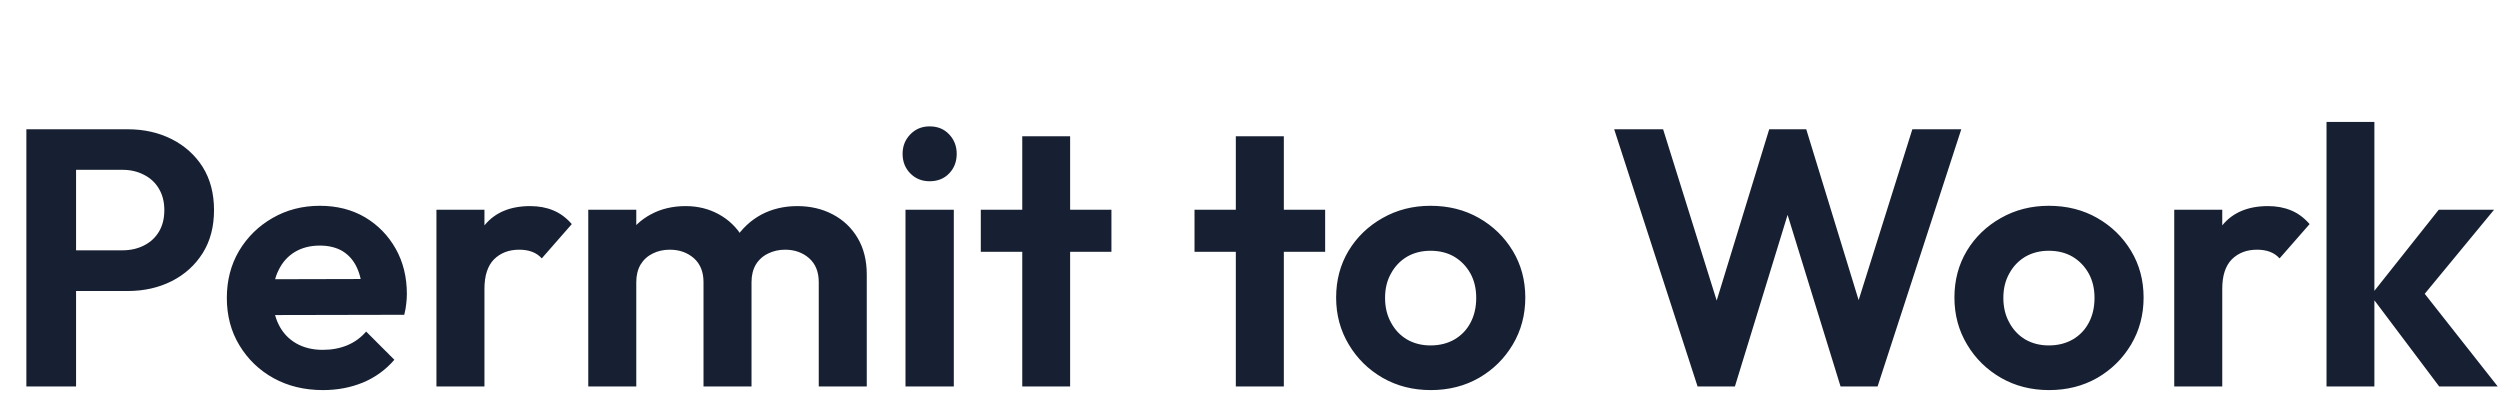
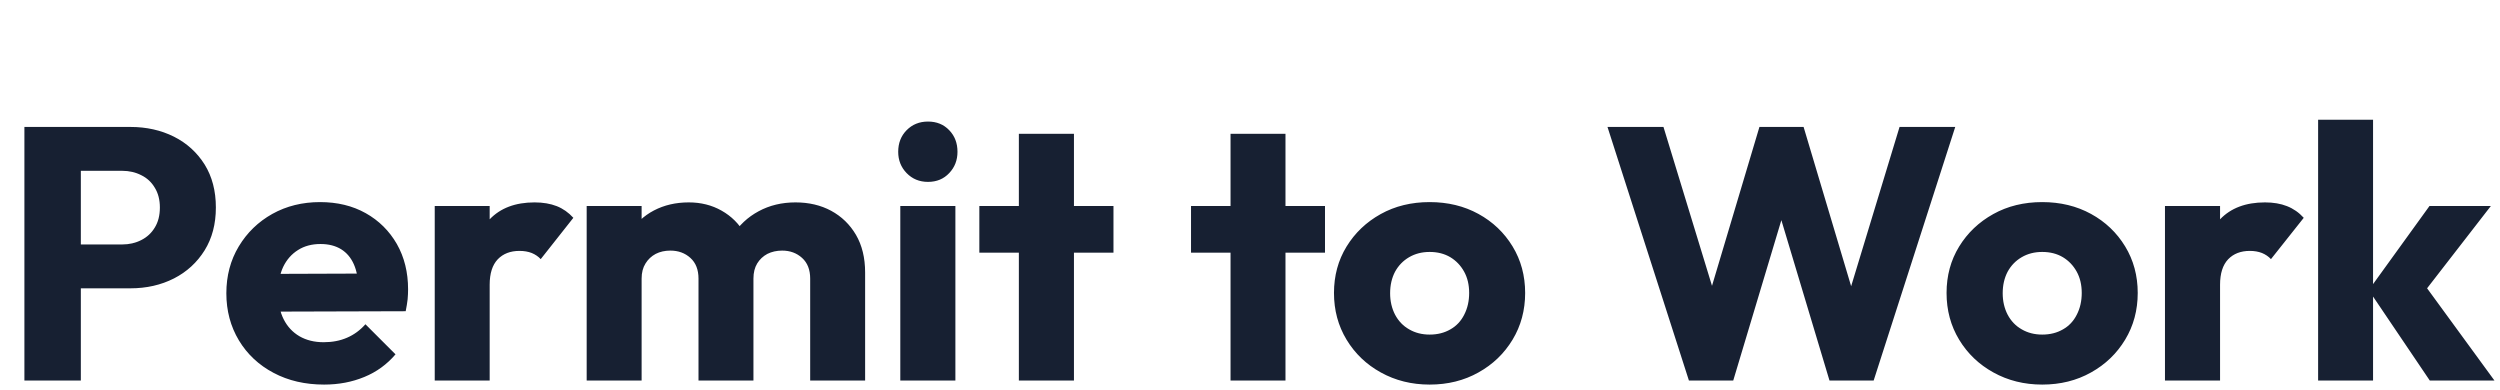
- <svg xmlns="http://www.w3.org/2000/svg" width="164" height="26" viewBox="0 0 164 26" role="img" aria-label="Permit to Work">
+ <svg xmlns="http://www.w3.org/2000/svg" width="167" height="26" viewBox="0 0 167 26" role="img" aria-label="Permit to Work">
  <style>
    .ink { fill: #172032; }
    @media (prefers-color-scheme: dark) {
      .ink { fill: rgb(230,234,242); }
    }
  </style>
  <g class="ink">
-     <path d="M8.38 19.09L4.13 19.09L4.13 16.42L8.04 16.42Q8.81 16.42 9.43 16.11Q10.06 15.8 10.42 15.21Q10.78 14.62 10.78 13.78L10.78 13.78Q10.78 12.97 10.42 12.37Q10.06 11.77 9.43 11.46Q8.81 11.14 8.04 11.14L8.04 11.14L4.13 11.14L4.13 8.48L8.38 8.48Q9.98 8.48 11.27 9.13Q12.55 9.78 13.3 10.96Q14.04 12.15 14.04 13.78L14.04 13.78Q14.04 15.42 13.3 16.6Q12.55 17.79 11.27 18.44Q9.98 19.09 8.38 19.09L8.38 19.09M4.99 25.35L1.73 25.35L1.73 8.48L4.99 8.48L4.99 25.35M21.19 25.59L21.19 25.59Q19.37 25.59 17.95 24.81Q16.54 24.03 15.71 22.66Q14.88 21.3 14.88 19.54L14.88 19.54Q14.88 17.82 15.68 16.46Q16.49 15.1 17.88 14.3Q19.27 13.5 20.98 13.5L20.98 13.5Q22.66 13.5 23.94 14.25Q25.22 15.01 25.96 16.32Q26.69 17.62 26.69 19.28L26.69 19.28Q26.69 19.59 26.65 19.92Q26.62 20.24 26.52 20.65L26.52 20.65L16.78 20.67L16.78 18.32L25.06 18.3L23.78 19.28Q23.74 18.25 23.41 17.55Q23.09 16.86 22.48 16.48Q21.86 16.11 20.98 16.11L20.98 16.11Q20.04 16.11 19.34 16.53Q18.65 16.95 18.28 17.71Q17.9 18.46 17.9 19.5L17.9 19.5Q17.9 20.55 18.3 21.33Q18.7 22.11 19.44 22.53Q20.18 22.95 21.17 22.95L21.17 22.95Q22.06 22.95 22.78 22.65Q23.5 22.35 24.02 21.75L24.02 21.75L25.87 23.6Q25.03 24.58 23.82 25.09Q22.61 25.59 21.19 25.59M31.78 25.35L28.63 25.35L28.63 13.76L31.78 13.76L31.78 25.35M31.78 18.94L31.78 18.94L30.55 18.13Q30.77 15.99 31.8 14.76Q32.83 13.52 34.78 13.52L34.78 13.52Q35.62 13.52 36.29 13.8Q36.96 14.07 37.51 14.7L37.51 14.7L35.54 16.95Q35.28 16.66 34.91 16.52Q34.54 16.38 34.06 16.38L34.06 16.38Q33.05 16.38 32.41 17.01Q31.78 17.65 31.78 18.94M41.74 25.35L38.59 25.35L38.59 13.76L41.74 13.76L41.74 25.35M49.3 25.35L46.15 25.35L46.15 18.51Q46.15 17.5 45.52 16.94Q44.88 16.38 43.94 16.38L43.94 16.38Q43.32 16.38 42.82 16.63Q42.31 16.88 42.02 17.36Q41.74 17.84 41.74 18.51L41.74 18.51L40.51 17.91Q40.51 16.57 41.1 15.58Q41.69 14.6 42.7 14.06Q43.7 13.52 44.98 13.52L44.98 13.52Q46.18 13.52 47.16 14.06Q48.14 14.6 48.72 15.57Q49.3 16.54 49.3 17.91L49.3 17.91L49.3 25.35M56.86 25.35L53.71 25.35L53.71 18.51Q53.71 17.5 53.08 16.94Q52.44 16.38 51.5 16.38L51.5 16.38Q50.9 16.38 50.39 16.63Q49.87 16.88 49.58 17.36Q49.3 17.84 49.3 18.51L49.3 18.51L47.5 18.08Q47.59 16.69 48.24 15.67Q48.89 14.65 49.94 14.08Q51 13.52 52.3 13.52L52.3 13.52Q53.59 13.52 54.62 14.06Q55.66 14.6 56.26 15.61Q56.86 16.62 56.86 18.01L56.86 18.01L56.86 25.35M62.57 25.35L59.4 25.35L59.4 13.76L62.57 13.76L62.57 25.35M60.98 11.89L60.98 11.89Q60.22 11.89 59.71 11.37Q59.21 10.86 59.21 10.09L59.21 10.09Q59.21 9.34 59.71 8.82Q60.22 8.29 60.98 8.29L60.98 8.29Q61.78 8.29 62.27 8.82Q62.76 9.34 62.76 10.09L62.76 10.09Q62.76 10.86 62.27 11.37Q61.78 11.89 60.98 11.89M70.2 25.35L67.06 25.35L67.06 8.94L70.2 8.94L70.2 25.35M72.91 16.52L64.34 16.52L64.34 13.76L72.91 13.76L72.91 16.52M84.22 25.35L81.07 25.35L81.07 8.94L84.22 8.94L84.22 25.35M86.93 16.52L78.36 16.52L78.36 13.76L86.93 13.76L86.93 16.52M93.86 25.59L93.86 25.59Q92.11 25.59 90.71 24.79Q89.3 23.98 88.48 22.6Q87.65 21.22 87.65 19.52L87.65 19.52Q87.65 17.82 88.46 16.46Q89.28 15.1 90.7 14.3Q92.11 13.5 93.84 13.5L93.84 13.5Q95.62 13.5 97.02 14.3Q98.42 15.1 99.24 16.46Q100.06 17.82 100.06 19.52L100.06 19.52Q100.06 21.22 99.24 22.6Q98.42 23.98 97.02 24.79Q95.62 25.59 93.86 25.59M93.84 22.66L93.84 22.66Q94.73 22.66 95.41 22.27Q96.1 21.87 96.47 21.16Q96.84 20.46 96.84 19.54L96.84 19.54Q96.84 18.63 96.46 17.94Q96.07 17.24 95.4 16.84Q94.73 16.45 93.84 16.45L93.84 16.45Q92.98 16.45 92.3 16.84Q91.63 17.24 91.25 17.94Q90.86 18.63 90.86 19.54L90.86 19.54Q90.86 20.46 91.25 21.16Q91.63 21.87 92.3 22.27Q92.98 22.66 93.84 22.66M113.81 25.35L111.36 25.35L105.89 8.48L109.1 8.48L113.16 21.46L112.08 21.46L116.06 8.48L118.49 8.48L122.47 21.46L121.37 21.46L125.45 8.48L128.66 8.48L123.17 25.35L120.74 25.35L116.74 12.39L117.79 12.39L113.81 25.35M134.42 25.59L134.42 25.59Q132.67 25.59 131.27 24.79Q129.86 23.98 129.04 22.6Q128.21 21.22 128.21 19.52L128.21 19.52Q128.21 17.82 129.02 16.46Q129.84 15.1 131.26 14.3Q132.67 13.5 134.4 13.5L134.4 13.5Q136.18 13.5 137.58 14.3Q138.98 15.1 139.8 16.46Q140.62 17.82 140.62 19.52L140.62 19.52Q140.62 21.22 139.8 22.6Q138.98 23.98 137.58 24.79Q136.18 25.59 134.42 25.59M134.4 22.66L134.4 22.66Q135.29 22.66 135.97 22.27Q136.66 21.87 137.03 21.16Q137.4 20.46 137.4 19.54L137.4 19.54Q137.4 18.63 137.02 17.94Q136.63 17.24 135.96 16.84Q135.29 16.45 134.4 16.45L134.4 16.45Q133.54 16.45 132.86 16.84Q132.19 17.24 131.81 17.94Q131.42 18.63 131.42 19.54L131.42 19.54Q131.42 20.46 131.81 21.16Q132.19 21.87 132.86 22.27Q133.54 22.66 134.4 22.66M145.78 25.35L142.63 25.35L142.63 13.76L145.78 13.76L145.78 25.35M145.78 18.94L145.78 18.94L144.55 18.13Q144.77 15.99 145.8 14.76Q146.83 13.52 148.78 13.52L148.78 13.52Q149.62 13.52 150.29 13.8Q150.96 14.07 151.51 14.7L151.51 14.7L149.54 16.95Q149.28 16.66 148.91 16.52Q148.54 16.38 148.06 16.38L148.06 16.38Q147.05 16.38 146.41 17.01Q145.78 17.65 145.78 18.94M163.85 25.35L160.01 25.35L155.52 19.38L159.98 13.76L163.61 13.76L158.38 20.1L158.5 18.56L163.85 25.35M155.76 25.35L152.62 25.35L152.62 8L155.76 8L155.76 25.35" />
+     <path d="M8.71 19.26L4.51 19.26L4.51 16.33L8.16 16.33Q8.86 16.33 9.43 16.04Q10.01 15.75 10.34 15.2Q10.68 14.65 10.68 13.86L10.68 13.86Q10.68 13.09 10.34 12.54Q10.01 11.98 9.43 11.7Q8.86 11.41 8.16 11.41L8.16 11.41L4.51 11.41L4.51 8.48L8.71 8.48Q10.32 8.48 11.62 9.13Q12.91 9.78 13.67 10.99Q14.42 12.2 14.42 13.86L14.42 13.86Q14.42 15.51 13.67 16.72Q12.91 17.94 11.62 18.6Q10.32 19.26 8.71 19.26L8.71 19.26M5.4 25.42L1.63 25.42L1.63 8.48L5.4 8.48L5.4 25.42M21.65 25.69L21.65 25.69Q19.75 25.69 18.28 24.91Q16.8 24.13 15.96 22.74Q15.12 21.34 15.12 19.59L15.12 19.59Q15.12 17.84 15.95 16.46Q16.78 15.08 18.19 14.29Q19.61 13.5 21.38 13.5L21.38 13.5Q23.11 13.5 24.43 14.24Q25.75 14.98 26.51 16.3Q27.26 17.62 27.26 19.33L27.26 19.33Q27.26 19.64 27.23 19.99Q27.19 20.34 27.1 20.79L27.1 20.79L17.04 20.82L17.04 18.3L25.54 18.27L23.95 19.33Q23.93 18.32 23.64 17.66Q23.35 17 22.79 16.65Q22.22 16.3 21.41 16.3L21.41 16.3Q20.54 16.3 19.91 16.7Q19.27 17.1 18.92 17.82Q18.58 18.54 18.58 19.57L18.58 19.57Q18.58 20.6 18.95 21.33Q19.32 22.06 20 22.46Q20.69 22.86 21.62 22.86L21.62 22.86Q22.49 22.86 23.18 22.56Q23.88 22.26 24.41 21.66L24.41 21.66L26.42 23.67Q25.56 24.68 24.34 25.18Q23.11 25.69 21.65 25.69M32.71 25.42L29.04 25.42L29.04 13.76L32.71 13.76L32.71 25.42M32.71 19.02L32.71 19.02L31.18 17.82Q31.63 15.78 32.71 14.65Q33.79 13.52 35.71 13.52L35.71 13.52Q36.55 13.52 37.19 13.77Q37.82 14.02 38.3 14.55L38.3 14.55L36.12 17.31Q35.88 17.05 35.52 16.9Q35.16 16.76 34.7 16.76L34.7 16.76Q33.79 16.76 33.25 17.32Q32.71 17.89 32.71 19.02M42.86 25.42L39.19 25.42L39.19 13.76L42.86 13.76L42.86 25.42M50.33 25.42L46.66 25.42L46.66 18.61Q46.66 17.72 46.12 17.23Q45.58 16.74 44.78 16.74L44.78 16.74Q44.23 16.74 43.8 16.96Q43.37 17.19 43.12 17.6Q42.86 18.01 42.86 18.61L42.86 18.61L41.45 17.98Q41.45 16.59 42.05 15.6Q42.65 14.6 43.68 14.06Q44.71 13.52 46.01 13.52L46.01 13.52Q47.23 13.52 48.2 14.07Q49.18 14.62 49.75 15.61Q50.33 16.59 50.33 17.96L50.33 17.96L50.33 25.42M57.79 25.42L54.12 25.42L54.12 18.61Q54.12 17.72 53.58 17.23Q53.04 16.74 52.25 16.74L52.25 16.74Q51.7 16.74 51.26 16.96Q50.83 17.19 50.58 17.6Q50.33 18.01 50.33 18.61L50.33 18.61L48.22 18.32Q48.26 16.83 48.92 15.76Q49.58 14.7 50.68 14.11Q51.77 13.52 53.14 13.52L53.14 13.52Q54.48 13.52 55.52 14.08Q56.57 14.65 57.18 15.69Q57.79 16.74 57.79 18.2L57.79 18.2L57.79 25.42M63.82 25.42L60.14 25.42L60.14 13.76L63.82 13.76L63.82 25.42M61.99 12.15L61.99 12.15Q61.13 12.15 60.56 11.56Q60 10.98 60 10.14L60 10.14Q60 9.27 60.56 8.7Q61.13 8.12 61.99 8.12L61.99 8.12Q62.86 8.12 63.41 8.7Q63.96 9.27 63.96 10.14L63.96 10.14Q63.96 10.98 63.41 11.56Q62.86 12.15 61.99 12.15M71.74 25.42L68.06 25.42L68.06 8.94L71.74 8.94L71.74 25.42M74.38 16.88L65.42 16.88L65.42 13.76L74.38 13.76L74.38 16.88M85.87 25.42L82.2 25.42L82.2 8.94L85.87 8.94L85.87 25.42M88.51 16.88L79.56 16.88L79.56 13.76L88.51 13.76L88.51 16.88M95.5 25.69L95.5 25.69Q93.7 25.69 92.24 24.88Q90.79 24.08 89.95 22.69Q89.11 21.3 89.11 19.57L89.11 19.57Q89.11 17.84 89.95 16.47Q90.79 15.1 92.23 14.3Q93.67 13.5 95.5 13.5L95.5 13.5Q97.32 13.5 98.76 14.29Q100.2 15.08 101.04 16.46Q101.88 17.84 101.88 19.57L101.88 19.57Q101.88 21.3 101.04 22.69Q100.2 24.08 98.76 24.88Q97.32 25.69 95.5 25.69M95.5 22.35L95.5 22.35Q96.29 22.35 96.89 22Q97.49 21.66 97.81 21.02Q98.14 20.38 98.14 19.57L98.14 19.57Q98.14 18.75 97.8 18.14Q97.46 17.53 96.88 17.18Q96.29 16.83 95.5 16.83L95.5 16.83Q94.73 16.83 94.13 17.18Q93.53 17.53 93.19 18.15Q92.86 18.78 92.86 19.59L92.86 19.59Q92.86 20.38 93.19 21.02Q93.53 21.66 94.13 22Q94.73 22.35 95.5 22.35M115.78 25.42L112.82 25.42L107.38 8.48L111.12 8.48L115.1 21.51L113.64 21.51L117.53 8.48L120.48 8.48L124.37 21.51L122.93 21.51L126.89 8.48L130.61 8.48L125.16 25.42L122.21 25.42L118.3 12.39L119.69 12.39L115.78 25.42M136.42 25.69L136.42 25.69Q134.62 25.69 133.16 24.88Q131.71 24.08 130.87 22.69Q130.03 21.3 130.03 19.57L130.03 19.57Q130.03 17.84 130.87 16.47Q131.71 15.1 133.15 14.3Q134.59 13.5 136.42 13.5L136.42 13.5Q138.24 13.5 139.68 14.29Q141.12 15.08 141.96 16.46Q142.8 17.84 142.8 19.57L142.8 19.57Q142.8 21.3 141.96 22.69Q141.12 24.08 139.68 24.88Q138.24 25.69 136.42 25.69M136.42 22.35L136.42 22.35Q137.21 22.35 137.81 22Q138.41 21.66 138.73 21.02Q139.06 20.38 139.06 19.57L139.06 19.57Q139.06 18.75 138.72 18.14Q138.38 17.53 137.8 17.18Q137.21 16.83 136.42 16.83L136.42 16.83Q135.65 16.83 135.05 17.18Q134.45 17.53 134.11 18.15Q133.78 18.78 133.78 19.59L133.78 19.59Q133.78 20.38 134.11 21.02Q134.45 21.66 135.05 22Q135.65 22.35 136.42 22.35M148.3 25.42L144.62 25.42L144.62 13.76L148.3 13.76L148.3 25.42M148.3 19.02L148.3 19.02L146.76 17.82Q147.22 15.78 148.3 14.65Q149.38 13.52 151.3 13.52L151.3 13.52Q152.14 13.52 152.77 13.77Q153.41 14.02 153.89 14.55L153.89 14.55L151.7 17.31Q151.46 17.05 151.1 16.9Q150.74 16.76 150.29 16.76L150.29 16.76Q149.38 16.76 148.84 17.32Q148.3 17.89 148.3 19.02M166.63 25.42L162.31 25.42L158.23 19.38L162.29 13.76L166.39 13.76L161.5 20.07L161.62 18.56L166.63 25.42M158.52 25.42L154.85 25.42L154.85 8L158.52 8L158.52 25.42" />
  </g>
</svg>
